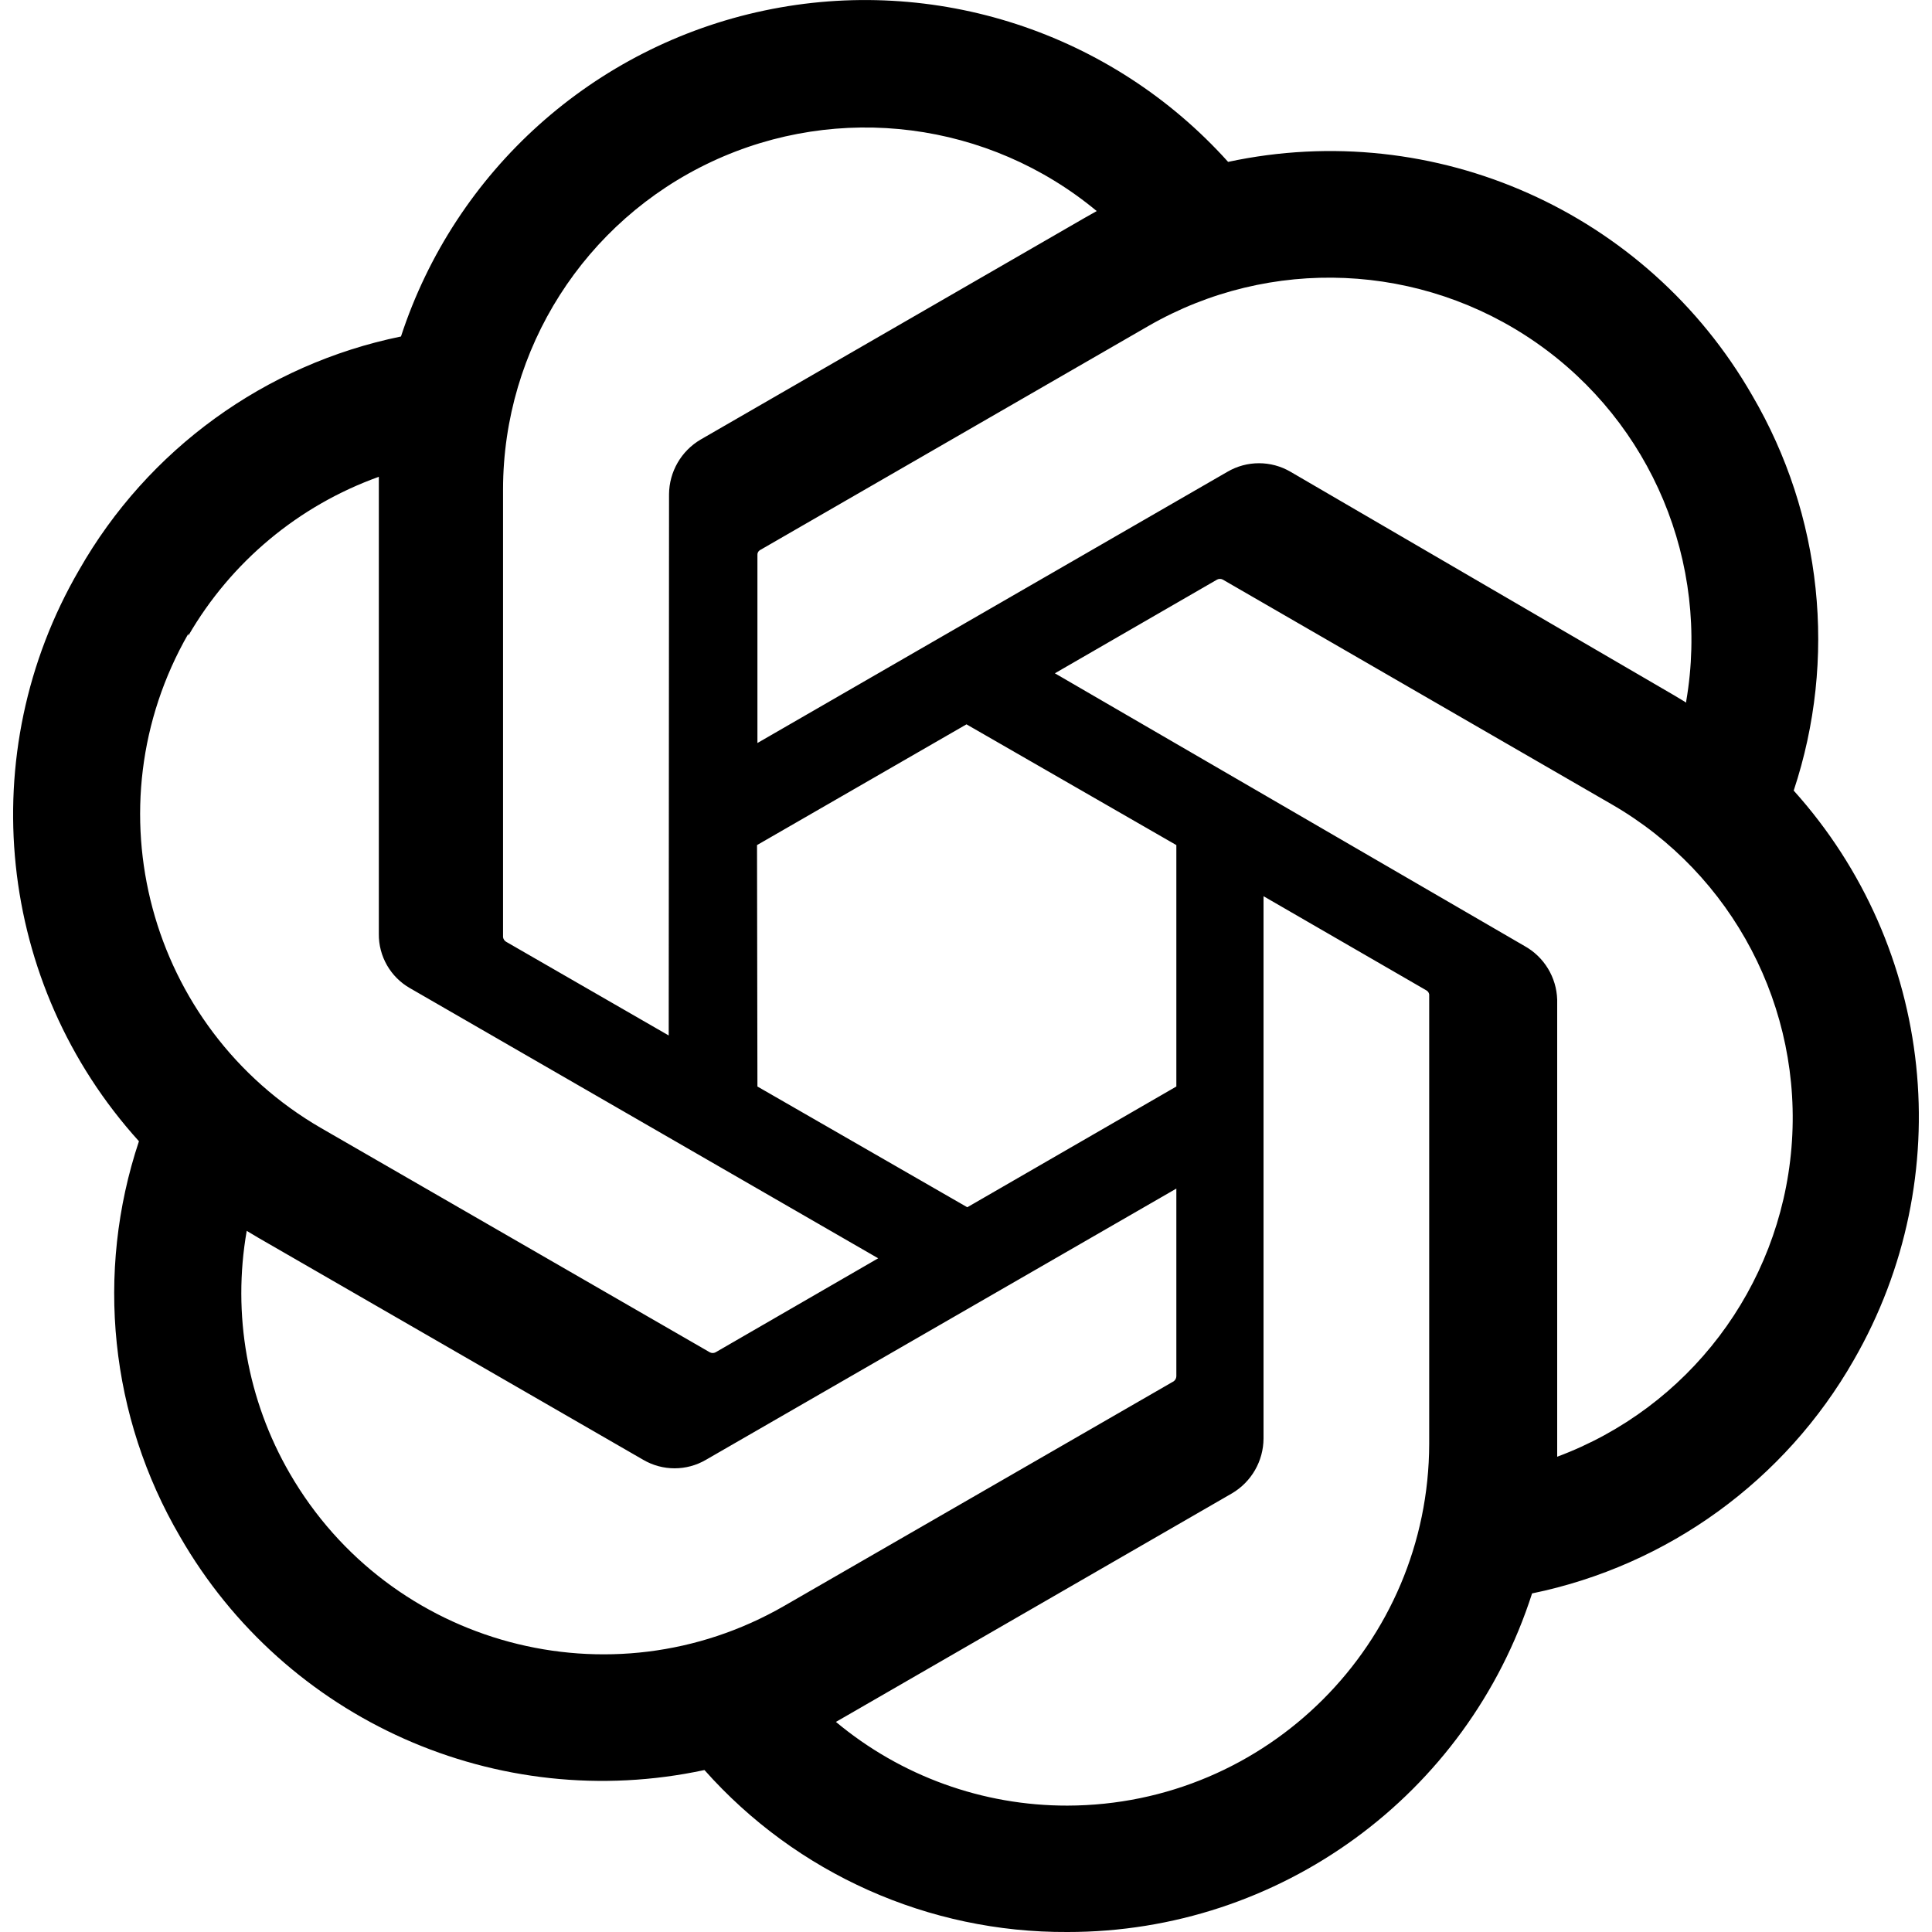
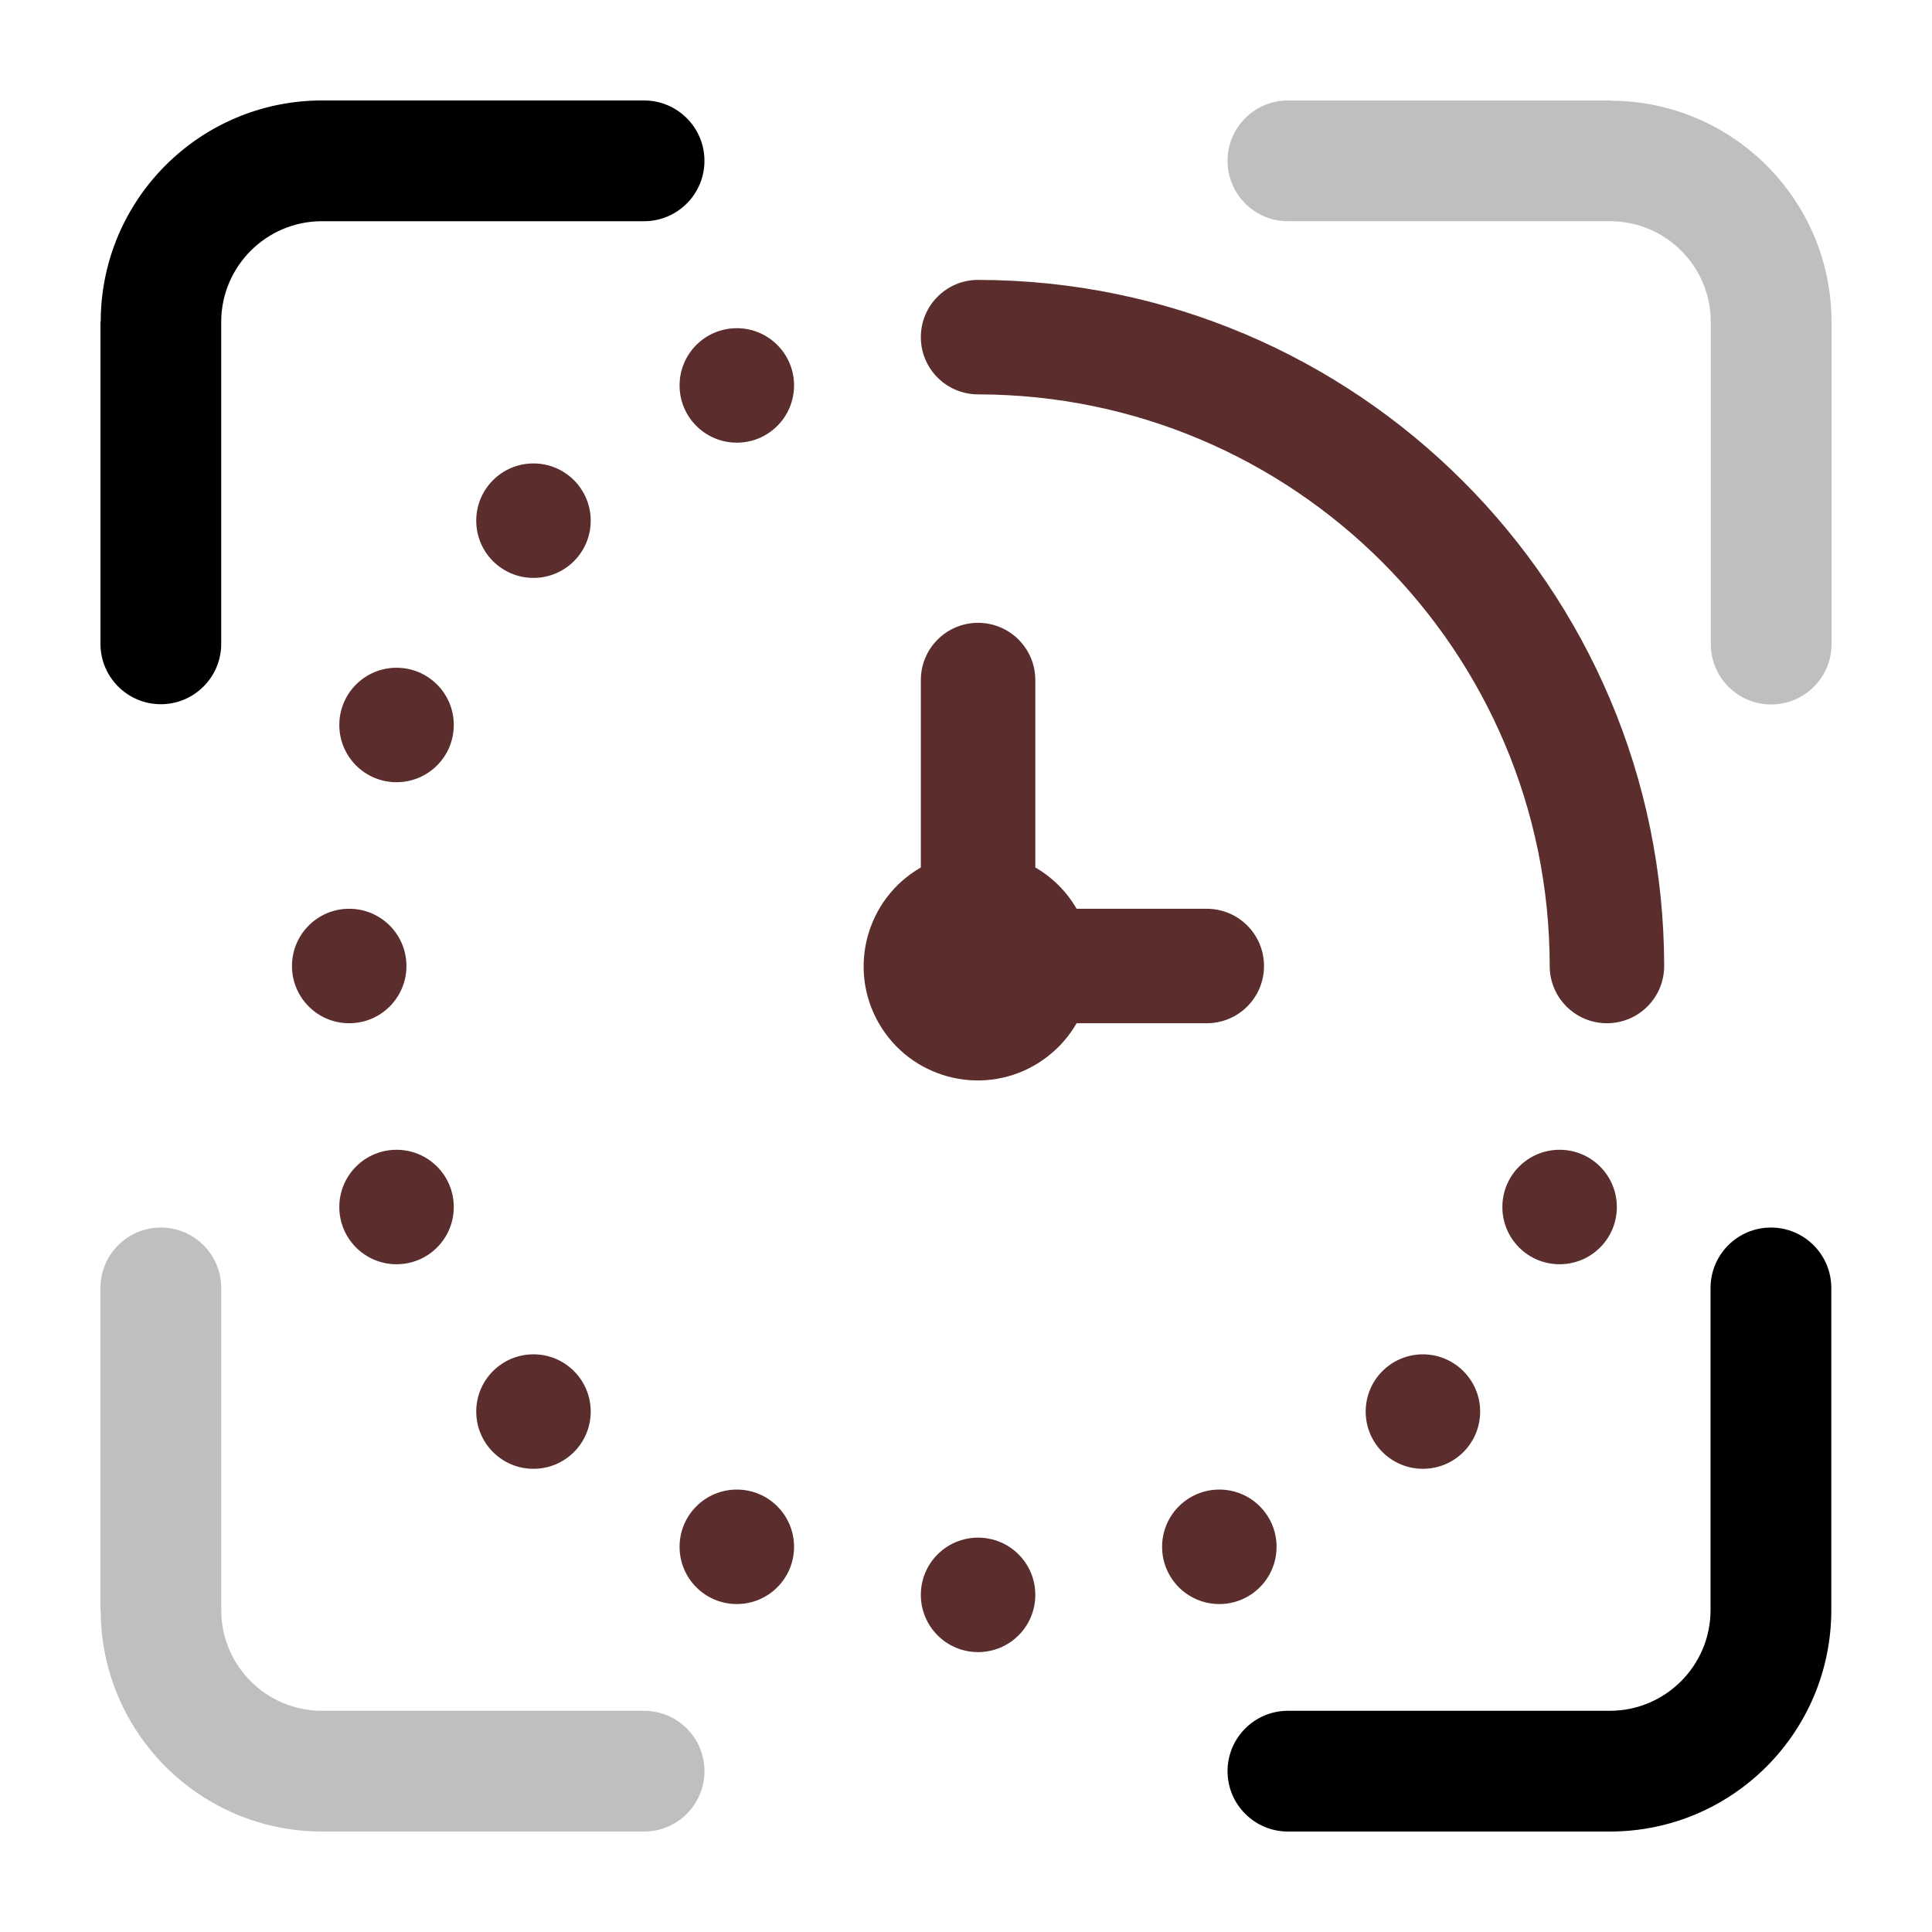
- <svg xmlns="http://www.w3.org/2000/svg" role="img" viewBox="0 0 24 24">
-   <path d="M22.282 9.821a5.985 5.985 0 0 0-.516-4.91 6.046 6.046 0 0 0-6.51-2.9A6.065 6.065 0 0 0 4.981 4.18a5.985 5.985 0 0 0-3.998 2.9 6.046 6.046 0 0 0 .743 7.097 5.98 5.98 0 0 0 .51 4.911 6.051 6.051 0 0 0 6.515 2.9A5.985 5.985 0 0 0 13.26 24a6.056 6.056 0 0 0 5.772-4.206 5.99 5.99 0 0 0 3.997-2.9 6.056 6.056 0 0 0-.747-7.073zM13.26 22.43a4.476 4.476 0 0 1-2.876-1.04l.141-.081 4.779-2.758a.795.795 0 0 0 .392-.681v-6.737l2.02 1.168a.071.071 0 0 1 .038.052v5.583a4.504 4.504 0 0 1-4.494 4.494zM3.6 18.304a4.47 4.47 0 0 1-.535-3.014l.142.085 4.783 2.759a.771.771 0 0 0 .78 0l5.843-3.369v2.332a.08.08 0 0 1-.033.062L9.74 19.95a4.5 4.5 0 0 1-6.14-1.646zM2.34 7.896a4.485 4.485 0 0 1 2.366-1.973V11.6a.766.766 0 0 0 .388.676l5.815 3.355-2.02 1.168a.076.076 0 0 1-.071 0l-4.83-2.786A4.504 4.504 0 0 1 2.34 7.872zm16.597 3.855l-5.833-3.387L15.119 7.2a.076.076 0 0 1 .071 0l4.83 2.791a4.494 4.494 0 0 1-.676 8.105v-5.678a.79.79 0 0 0-.407-.667zm2.01-3.023l-.141-.085-4.774-2.782a.776.776 0 0 0-.785 0L9.409 9.23V6.897a.066.066 0 0 1 .028-.061l4.83-2.787a4.5 4.5 0 0 1 6.68 4.66zm-12.64 4.135l-2.02-1.164a.08.08 0 0 1-.038-.057V6.075a4.5 4.5 0 0 1 7.375-3.453l-.142.08L8.704 5.46a.795.795 0 0 0-.393.681zm1.097-2.365l2.602-1.5 2.607 1.5v2.999l-2.597 1.5-2.607-1.5z" />
+ <svg xmlns="http://www.w3.org/2000/svg" version="1.1" x="0px" y="0px" viewBox="0 0 800 800" style="enable-background:new 0 0 800 800;" xml:space="preserve">
+   <style type="text/css">
+ 	.st0{fill:#BFBFBF;}
+ 	.st1{fill:#5B2D2D;}
+ </style>
+   <g id="图层_1">
+     <g id="style_x3D_doutone">
+       <g id="fullscreen">
+         <path id="vector__x28_Stroke_x29_" d="M41.7,133.3c0-50.6,41-91.7,91.7-91.7h133.3c13.8,0,25,11.2,25,25s-11.2,25-25,25H133.3     c-23,0-41.7,18.7-41.7,41.7v133.3c0,13.8-11.2,25-25,25s-25-11.2-25-25V133.3z" />
+         <path id="vector__x28_Stroke_x29__x5F_2" class="st0" d="M666.7,41.7c50.6,0,91.7,41,91.7,91.7v133.3c0,13.8-11.2,25-25,25     s-25-11.2-25-25V133.3c0-23-18.7-41.7-41.7-41.7H533.3c-13.8,0-25-11.2-25-25s11.2-25,25-25H666.7z" />
+         <path id="vector__x28_Stroke_x29__x5F_3" d="M758.3,666.7c0,50.6-41,91.7-91.7,91.7H533.3c-13.8,0-25-11.2-25-25s11.2-25,25-25     h133.3c23,0,41.7-18.7,41.7-41.7V533.3c0-13.8,11.2-25,25-25s25,11.2,25,25V666.7z" />
+         <path id="vector__x28_Stroke_x29__x5F_4" class="st0" d="M41.7,666.7c0,50.6,41,91.7,91.7,91.7h133.3c13.8,0,25-11.2,25-25     s-11.2-25-25-25H133.3c-23,0-41.7-18.7-41.7-41.7V533.3c0-13.8-11.2-25-25-25s-25,11.2-25,25V666.7z" />
+       </g>
+     </g>
+   </g>
+   <g id="图层_2">
+     <path class="st1" d="M689.1,400c0,13.1-10.6,23.7-23.7,23.7c-13.1,0-23.7-10.6-23.7-23.7c-0.1-130.7-106-236.5-236.7-236.7   c-13.1,0-23.7-10.6-23.7-23.7c0-13.1,10.6-23.7,23.7-23.7C561.8,116.1,688.9,243.2,689.1,400z M499.7,423.7   c13.1,0,23.7-10.6,23.7-23.7s-10.6-23.7-23.7-23.7h-53.9c-4.1-7.1-10-13-17.1-17.1v-77.6c0-13.1-10.6-23.7-23.7-23.7   s-23.7,10.6-23.7,23.7v77.6c-22.6,13-30.4,41.9-17.4,64.5s41.9,30.4,64.5,17.4c7.2-4.2,13.2-10.1,17.4-17.4H499.7z M164.2,276.5   c-13.1,0-23.7,10.6-23.7,23.7s10.6,23.7,23.7,23.7c13.1,0,23.7-10.6,23.7-23.7S177.3,276.5,164.2,276.5L164.2,276.5z M168.3,400   c0-13.1-10.6-23.7-23.7-23.7c-13.1,0-23.7,10.6-23.7,23.7s10.6,23.7,23.7,23.7C157.7,423.7,168.3,413.1,168.3,400z M405,636.7   c-13.1,0-23.7,10.6-23.7,23.7c0,13.1,10.6,23.7,23.7,23.7s23.7-10.6,23.7-23.7C428.7,647.3,418.1,636.7,405,636.7z M220.9,191.9   c-13.1,0-23.7,10.6-23.7,23.7c0,13.1,10.6,23.7,23.7,23.7c13.1,0,23.7-10.6,23.7-23.7l0,0C244.6,202.5,234,191.9,220.9,191.9z    M305.1,135.9c-13.1,0-23.7,10.6-23.7,23.7c0,13.1,10.6,23.7,23.7,23.7c13.1,0,23.7-10.6,23.7-23.7c0,0,0,0,0,0   C328.8,146.5,318.2,135.9,305.1,135.9z M164.2,476.1c-13.1,0-23.7,10.6-23.7,23.7c0,13.1,10.6,23.7,23.7,23.7   c13.1,0,23.7-10.6,23.7-23.7C187.9,486.7,177.3,476.1,164.2,476.1L164.2,476.1z M220.9,560.8c-13.1,0-23.7,10.6-23.7,23.7   s10.6,23.7,23.7,23.7c13.1,0,23.7-10.6,23.7-23.7S234,560.8,220.9,560.8z M305.1,616.8c-13.1,0-23.7,10.6-23.7,23.7   c0,13.1,10.6,23.7,23.7,23.7c13.1,0,23.7-10.6,23.7-23.7C328.8,627.4,318.2,616.8,305.1,616.8L305.1,616.8z M645.8,476.1   c-13.1,0-23.7,10.6-23.7,23.7c0,13.1,10.6,23.7,23.7,23.7c13.1,0,23.7-10.6,23.7-23.7C669.5,486.7,658.9,476.1,645.8,476.1   L645.8,476.1z M589.2,560.8c-13.1,0-23.7,10.6-23.7,23.7s10.6,23.7,23.7,23.7c13.1,0,23.7-10.6,23.7-23.7S602.2,560.8,589.2,560.8z    M504.9,616.8c-13.1,0-23.7,10.6-23.7,23.7c0,13.1,10.6,23.7,23.7,23.7c13.1,0,23.7-10.6,23.7-23.7   C528.6,627.4,518,616.8,504.9,616.8L504.9,616.8z" />
+   </g>
</svg>
